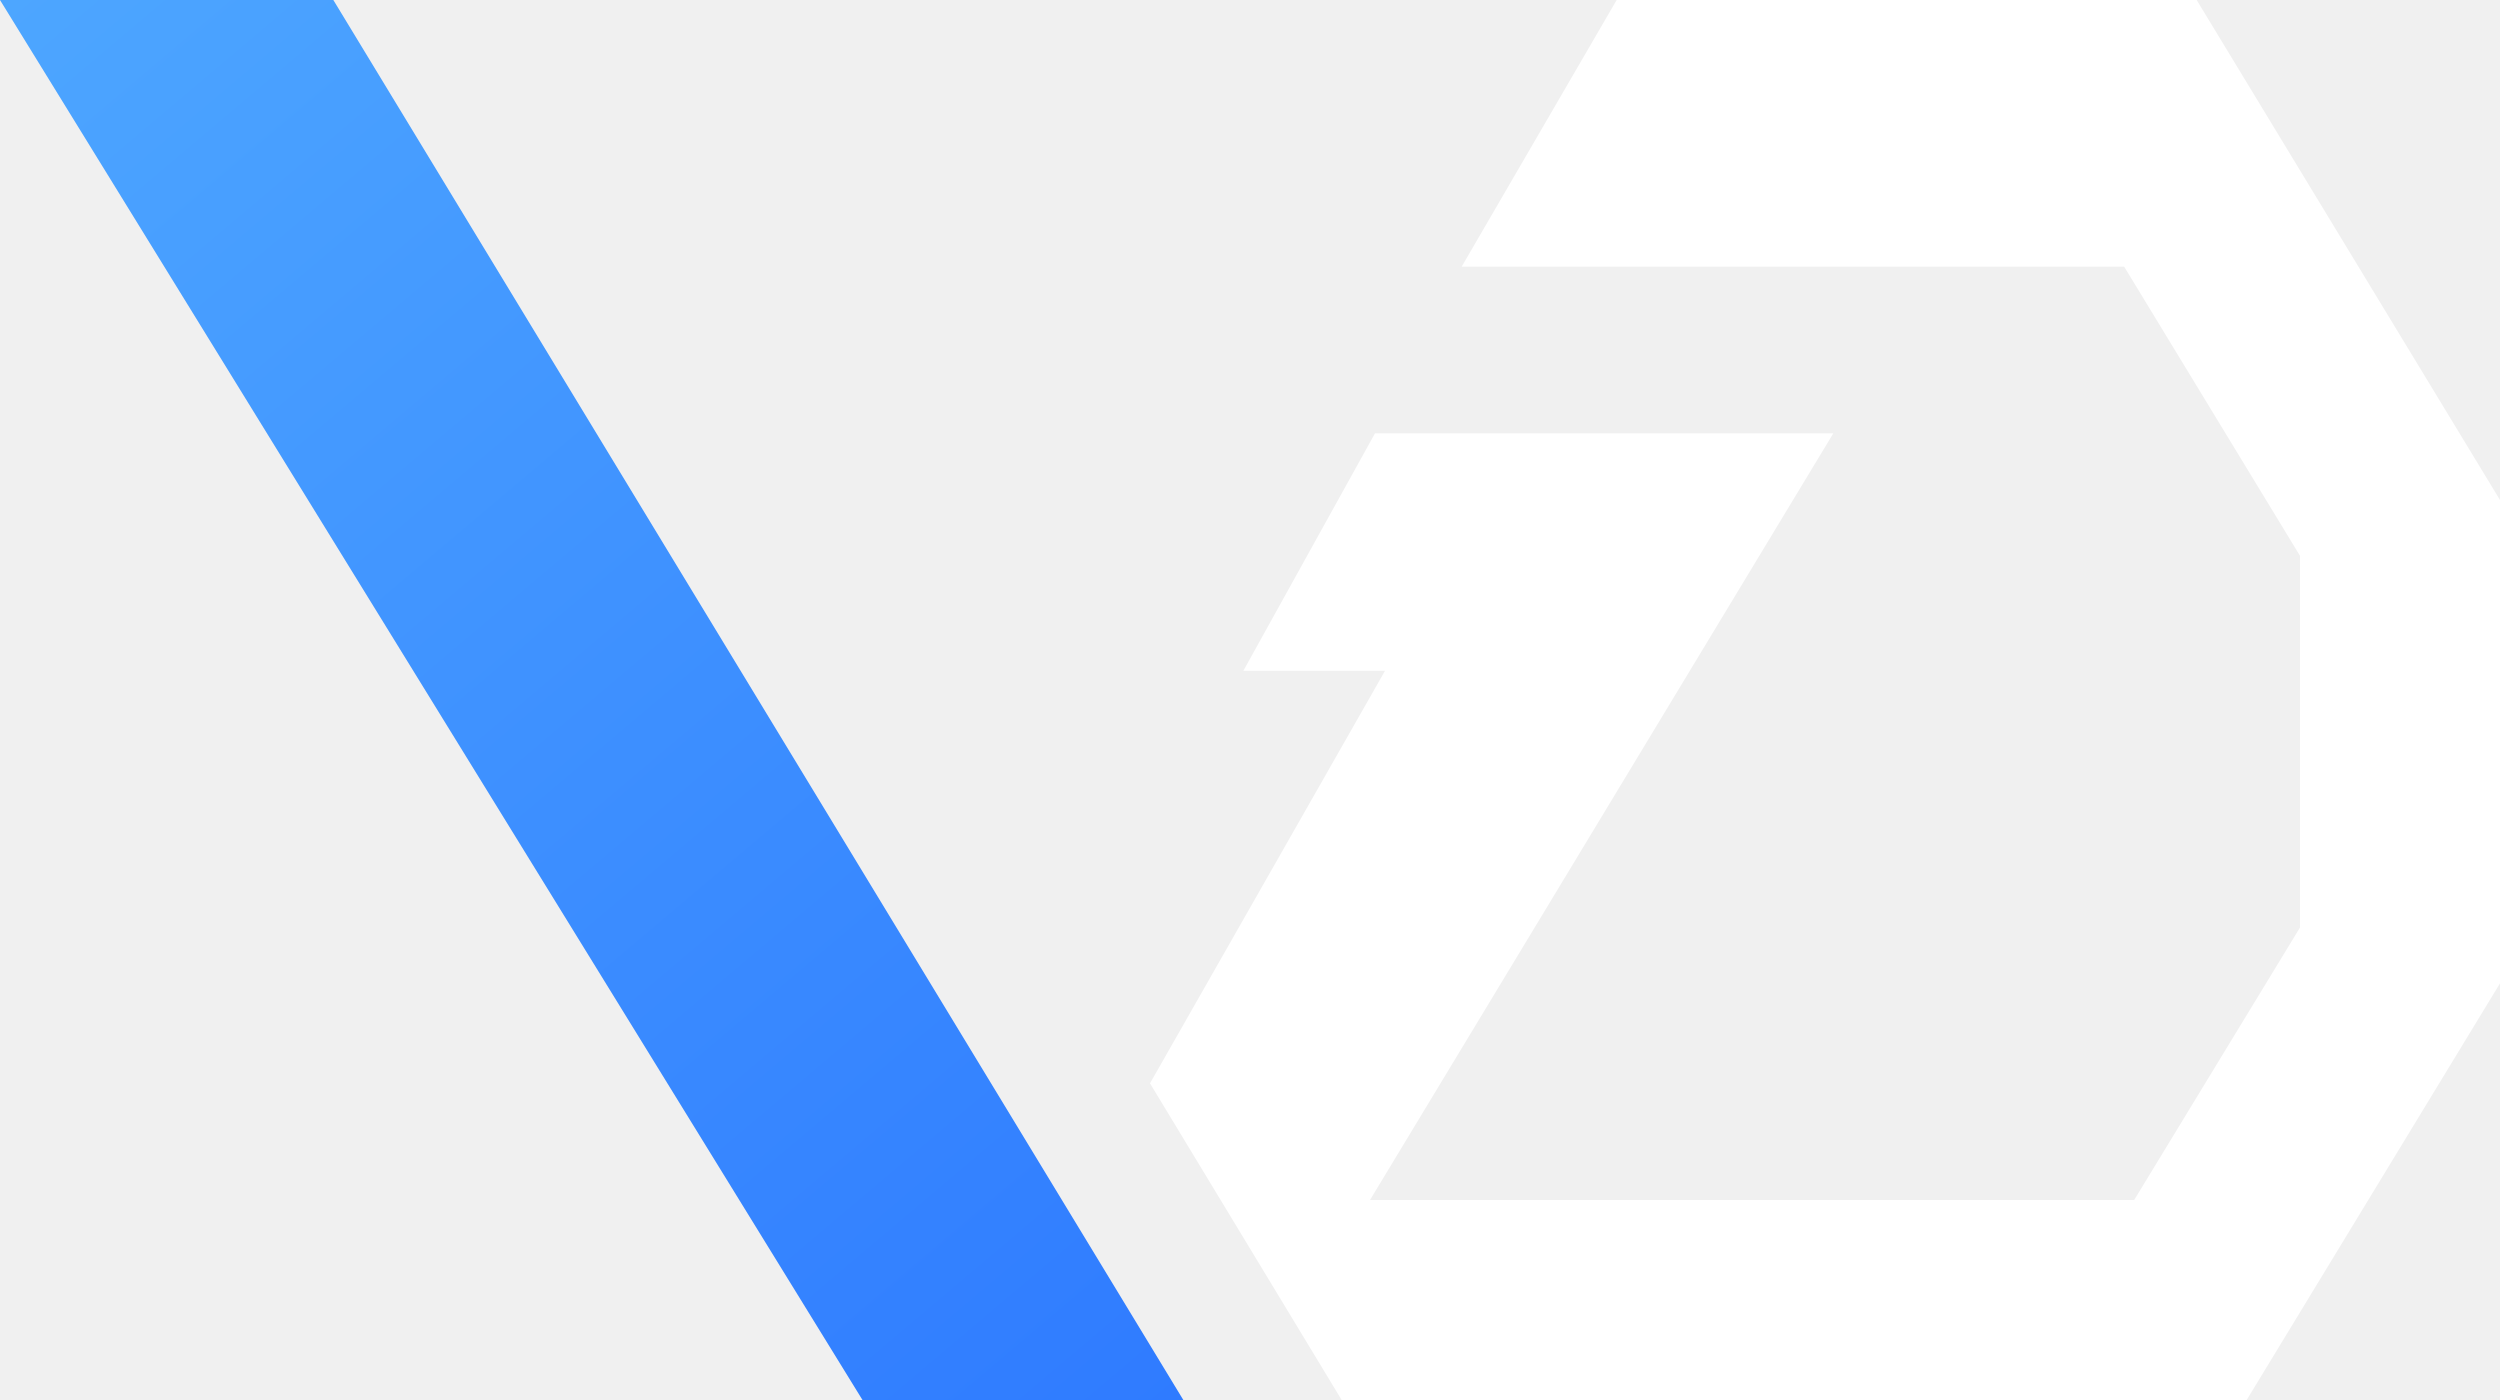
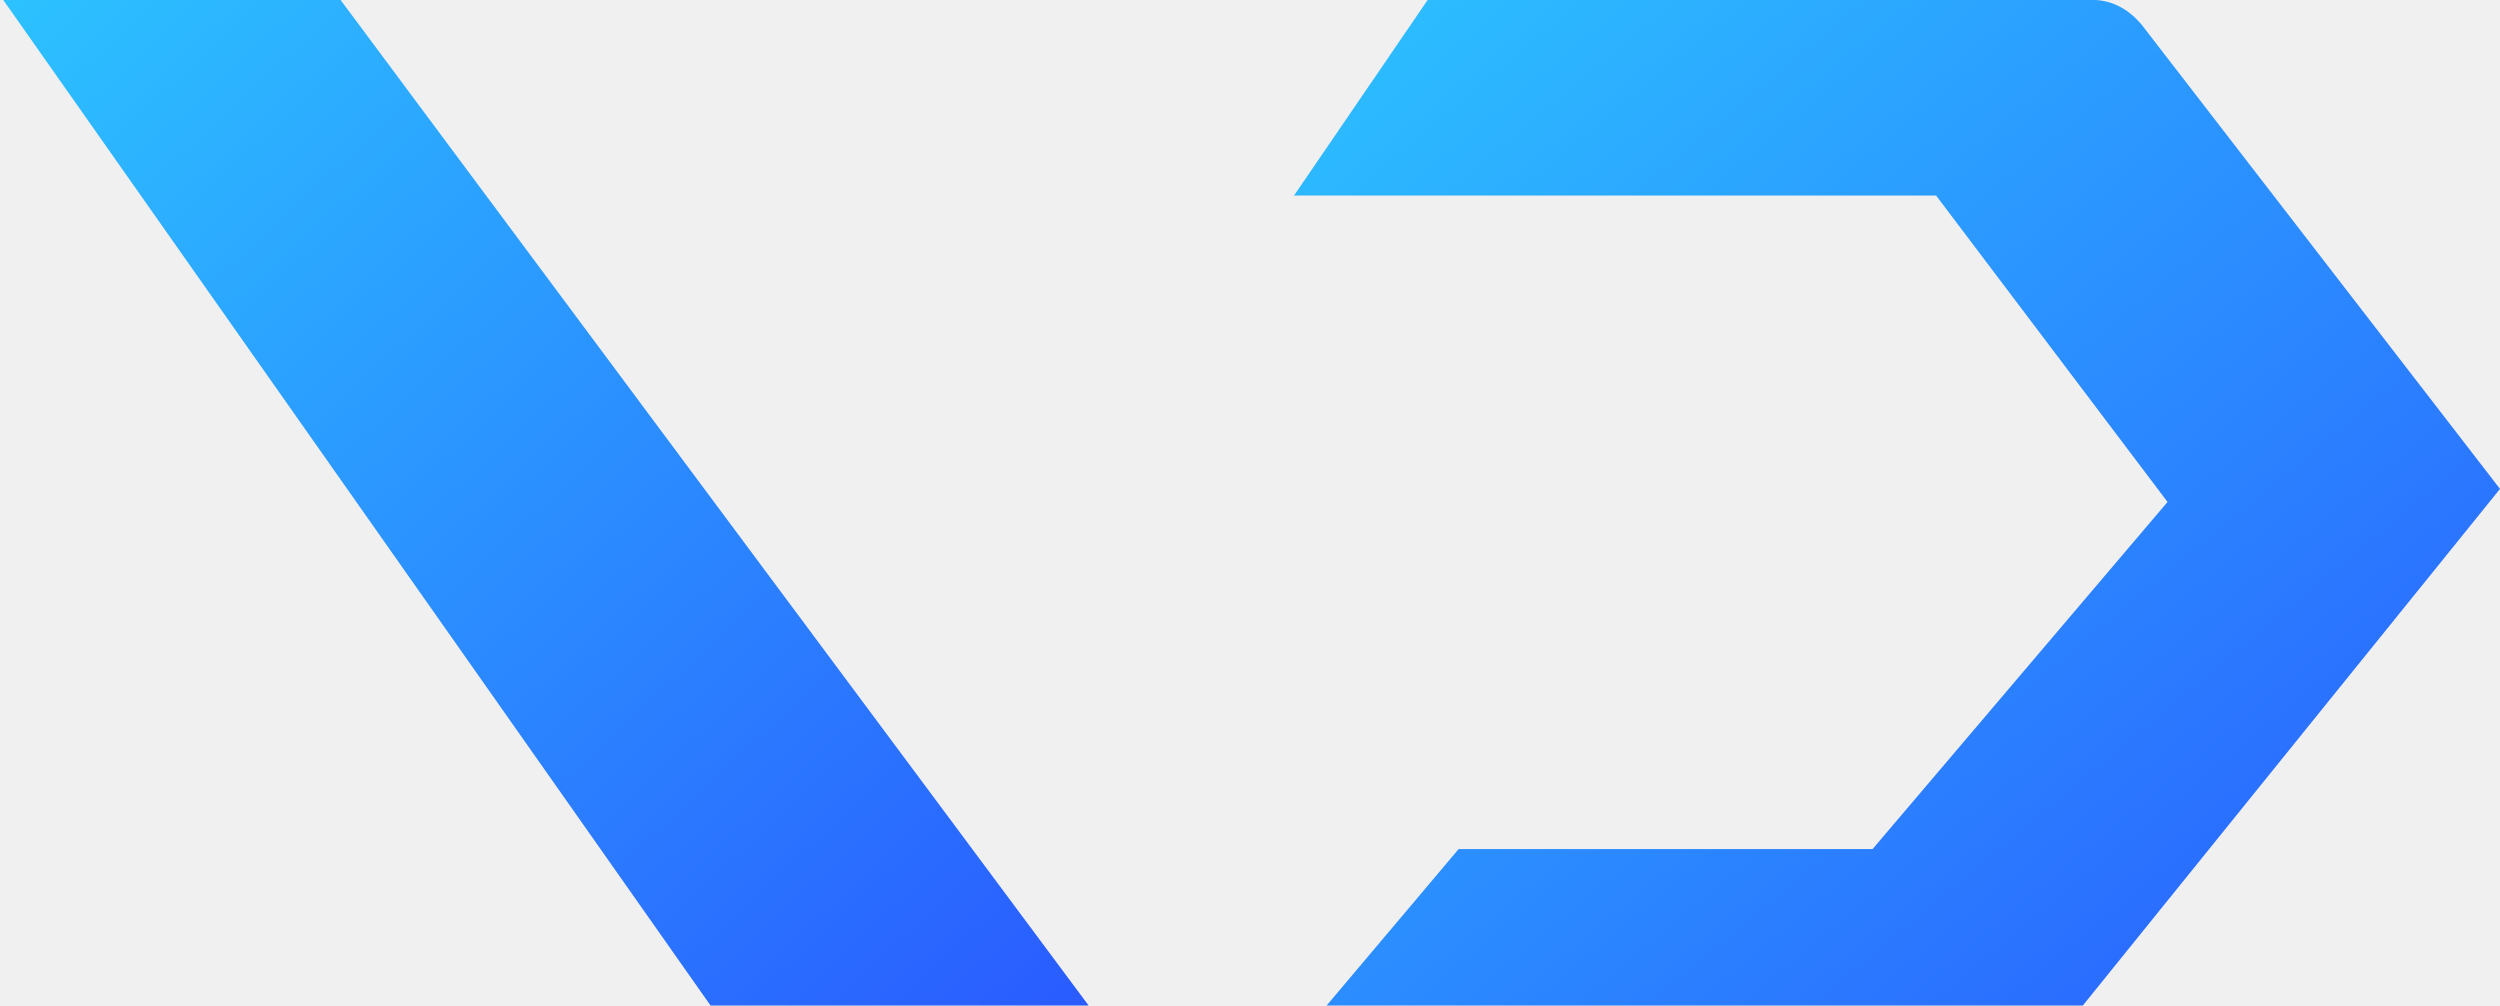
- <svg xmlns="http://www.w3.org/2000/svg" viewBox="0 0 300 168" width="300" height="168">
+ <svg xmlns="http://www.w3.org/2000/svg" viewBox="0 0 306.8 123.4" width="306.8" height="123.4" role="img" aria-label="VylarisData">
  <defs>
-     <linearGradient id="vg" gradientUnits="userSpaceOnUse" x1="0" y1="0" x2="142" y2="168">
-       <stop offset="0" stop-color="#4da6ff" />
-       <stop offset="1" stop-color="#2f7bff" />
+     <linearGradient id="d-v" x1="0" y1="0" x2="1" y2="1">
+       <stop offset="0" stop-color="#2cc2ff" />
+       <stop offset="1" stop-color="#2a5bff" />
+     </linearGradient>
+     <linearGradient id="d-d" x1="0" y1="0" x2="1" y2="1">
+       <stop offset="0" stop-color="#2cc2ff" />
+       <stop offset="1" stop-color="#2a5bff" />
    </linearGradient>
  </defs>
-   <path fill="url(#vg)" d="M0.0,0.0 L40.0,0.0 L142.0,168.0 L103.5,168.0 Z" />
-   <path fill="#ffffff" d="M194.0,0.0 L263.6,0.0 L300.0,60.0 L300.0,118.0 L269.6,168.0 L161.0,168.0 L138.0,130.0 L166.2,80.5 L149.2,80.5 L165.0,52.0 L220.0,52.0 L164.4,144.0 L256.1,144.0 L276.0,111.3 L276.0,66.7 L254.9,32.0 L175.4,32.0 Z" />
+   <path fill="url(#d-v)" d="M0.4,0 L41.8,0 L133.6,123.4 L87.2,123.4 Z" />
+   <path fill="url(#d-d)" d="M175.2,0 L257.2,0 Q260.4,0.2 262.8,3 L306.8,60 L255.6,123.4 L162.8,123.4 L179,104.2 L229.8,104.2 L266,61.6 L237.6,24 L158.8,24 Z" />
</svg>
